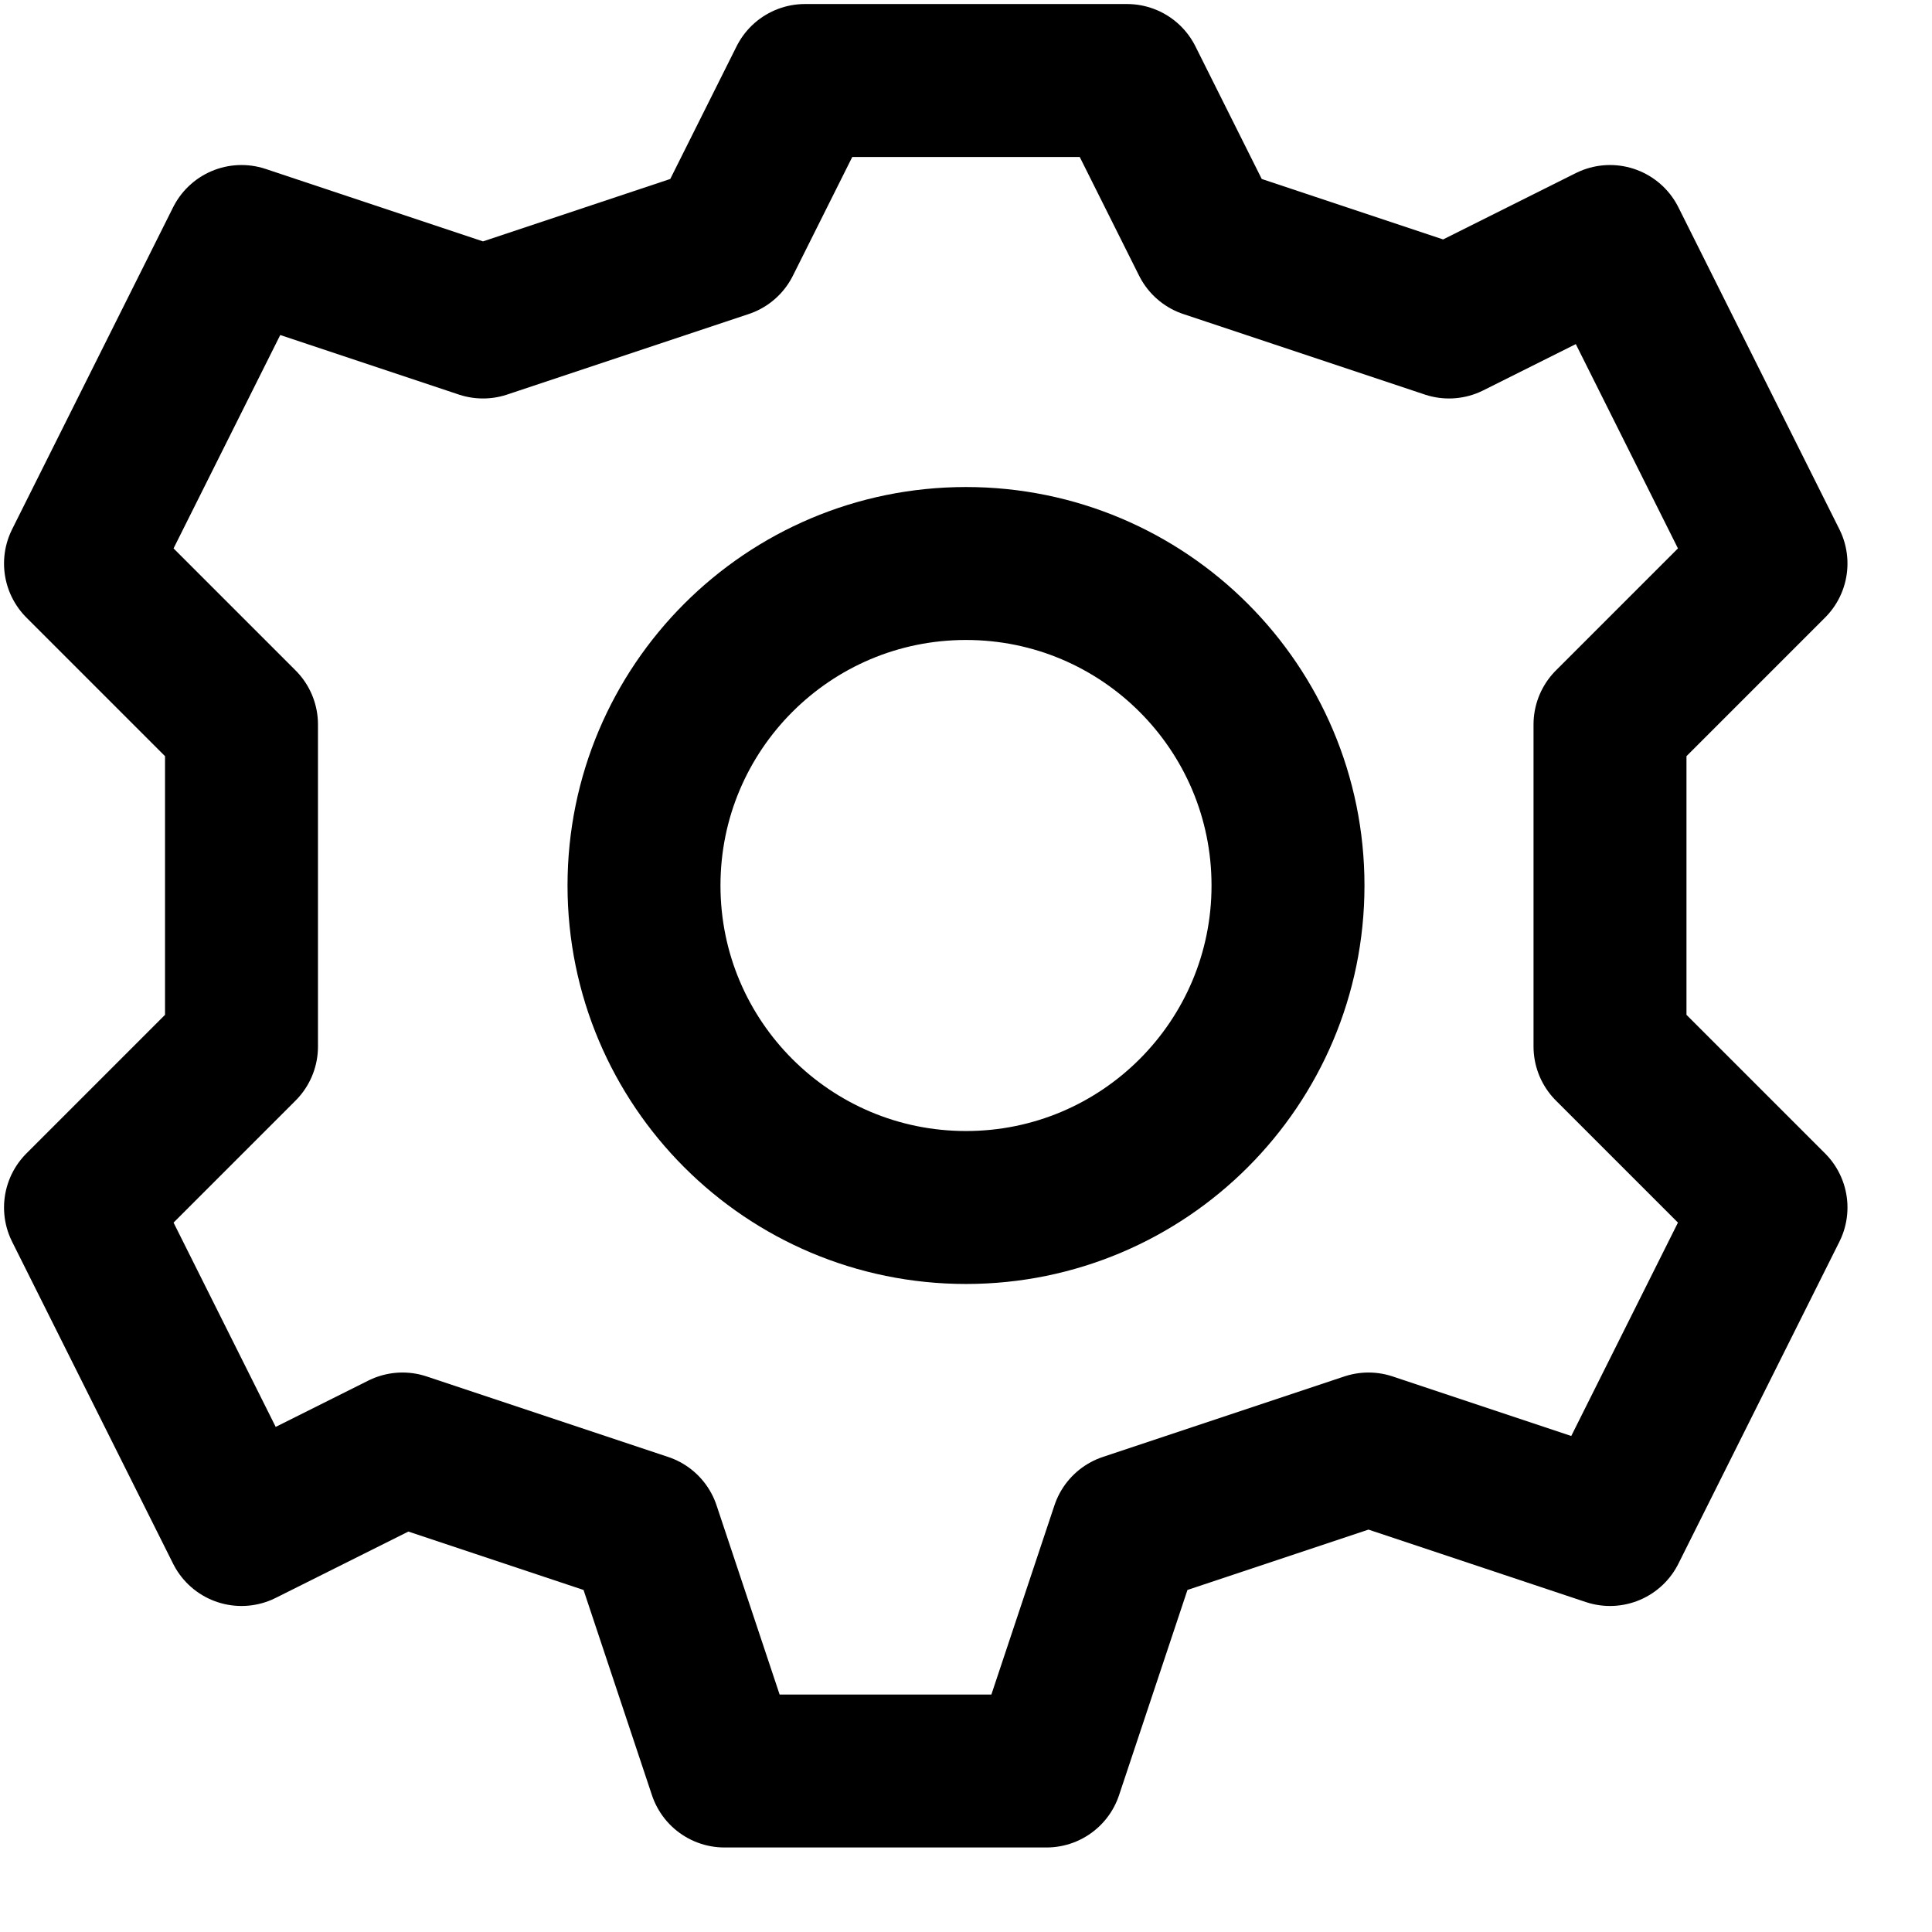
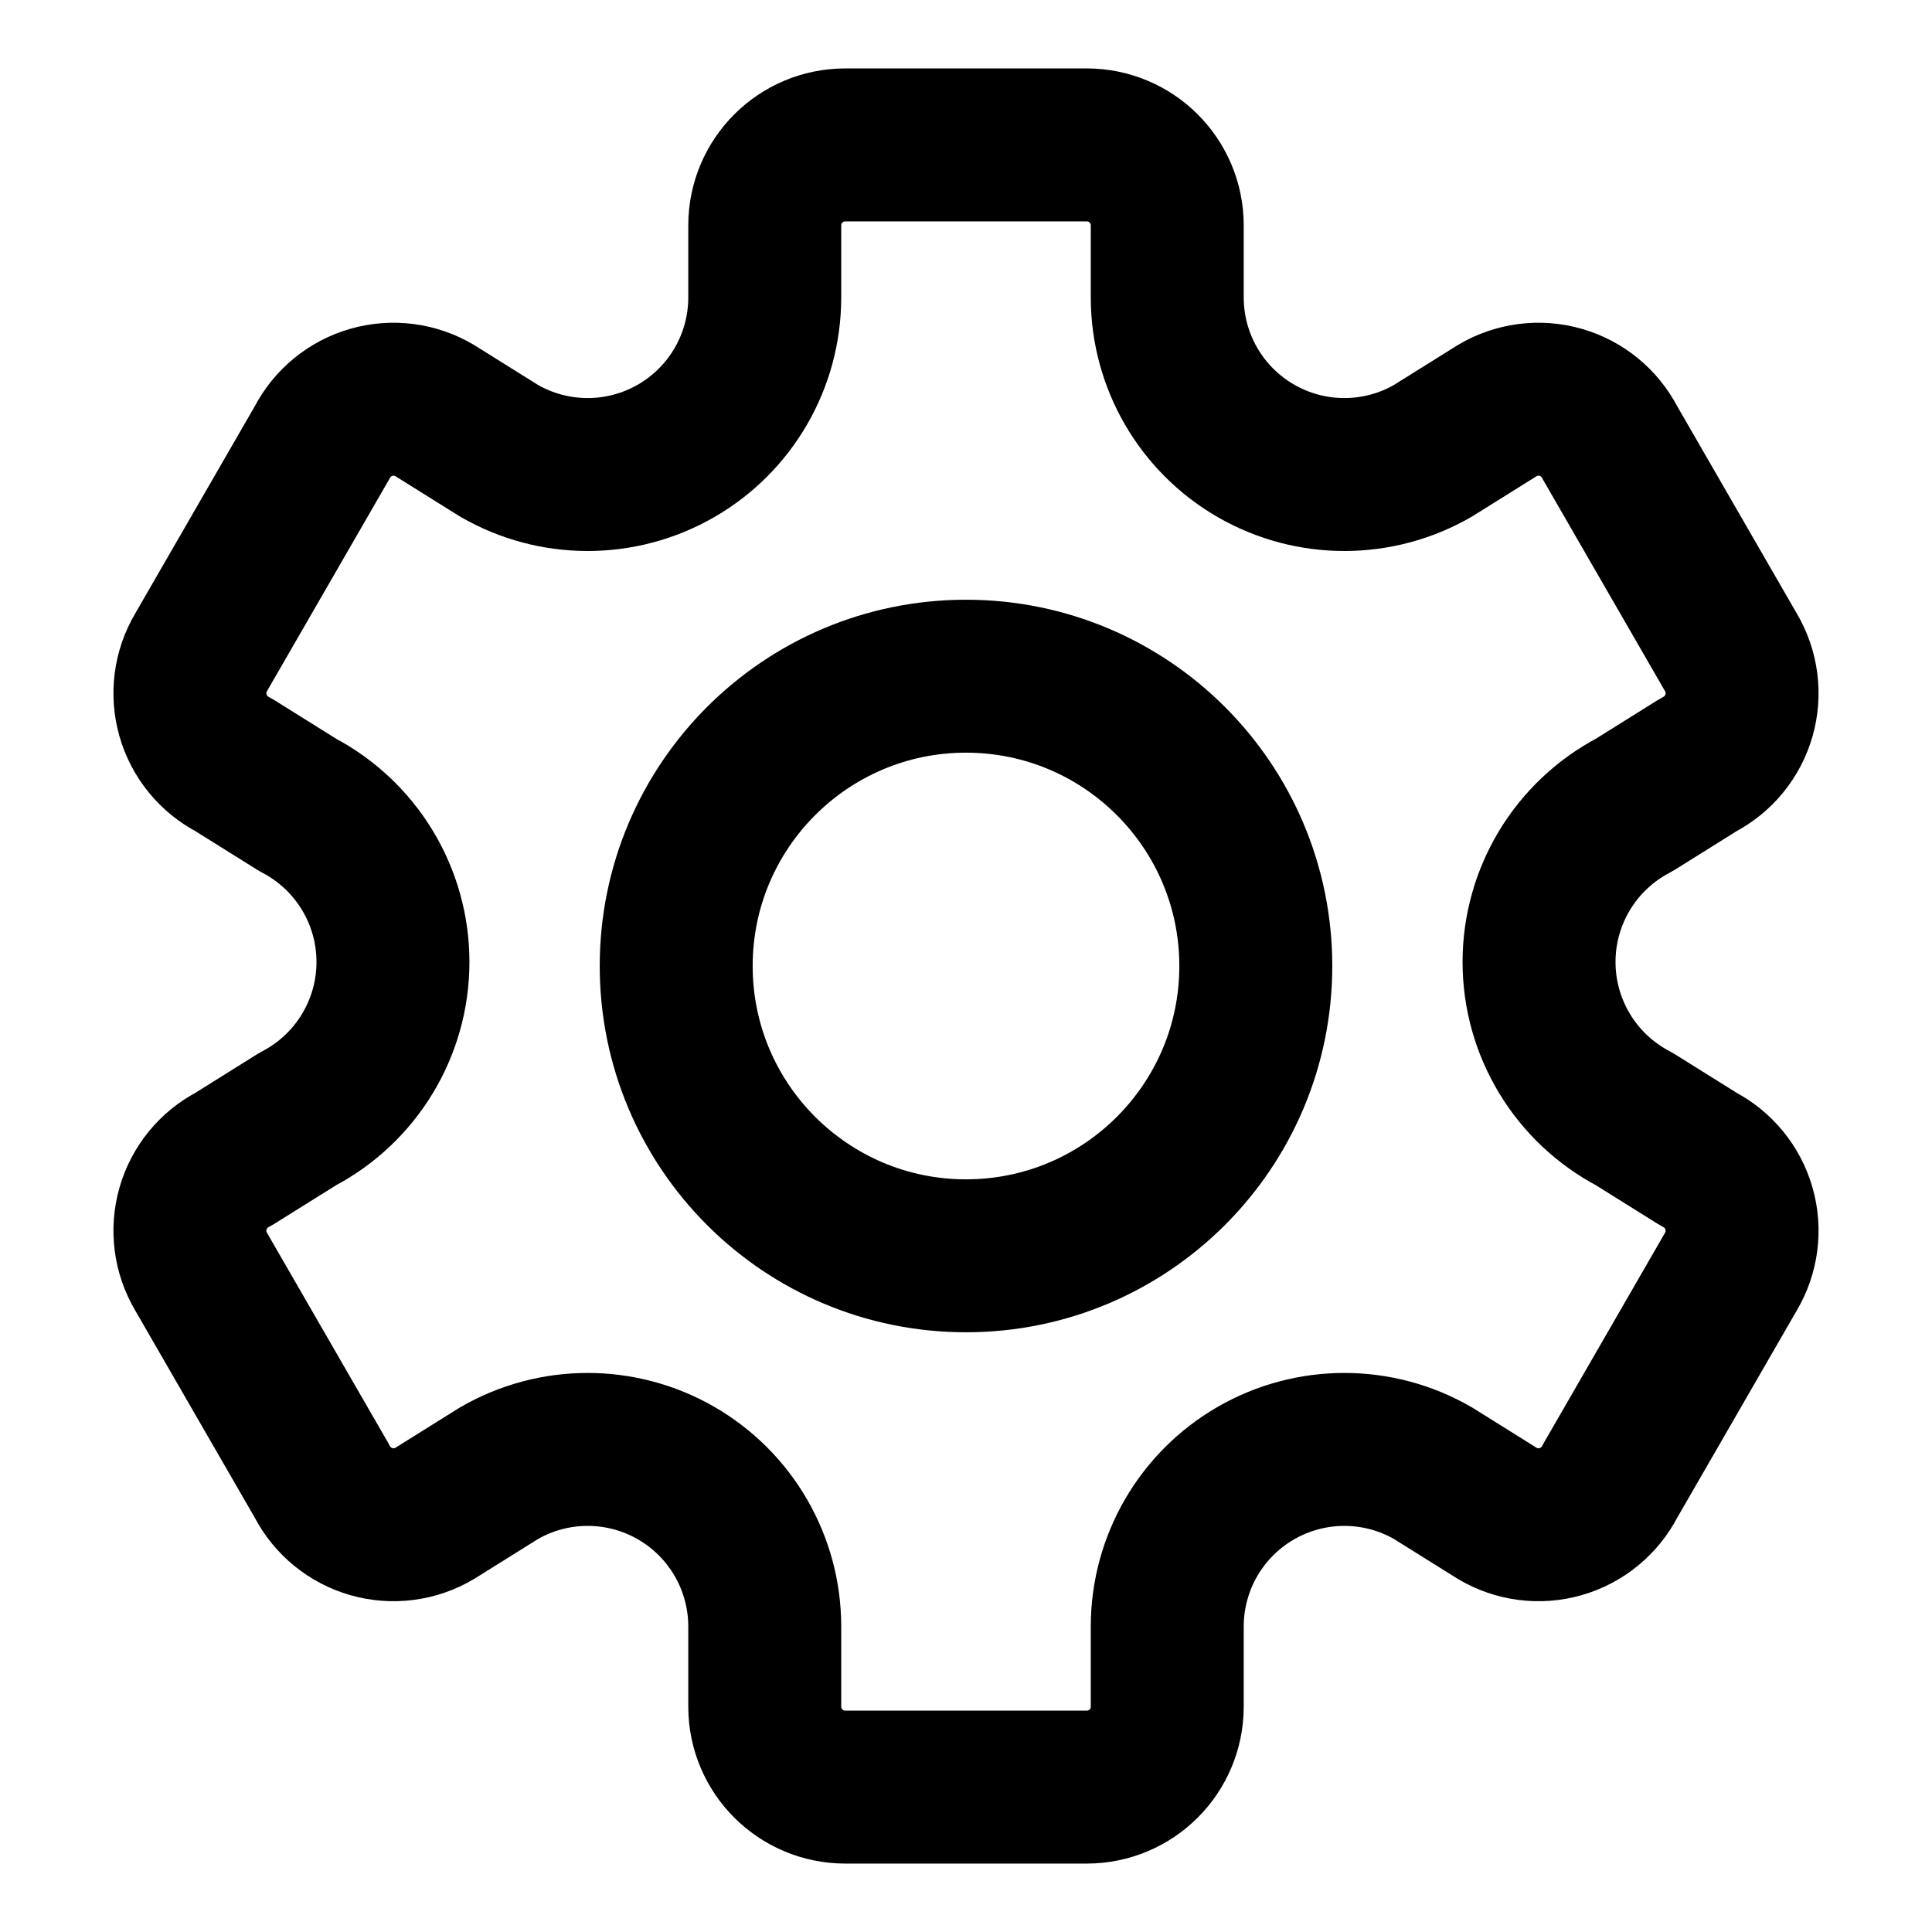
<svg xmlns="http://www.w3.org/2000/svg" width="24" height="24" viewBox="0 0 24 24" fill="none" stroke="currentColor" stroke-width="1.9" stroke-linecap="round" stroke-linejoin="round">
-   <path d="m9 3 1-2h4l1 2 3 1 2-1 2 4-2 2v4l2 2-2 4-3-1-3 1-1 3h-4l-1-3-3-1-2 1-2-4 2-2V9L1 7l2-4 3 1z" />
-   <circle cx="12" cy="11" r="4" />
+   <path d="M10.5 1.8h3a1 1 0 0 1 1 1v.9a2.2 2.2 0 0 0 3.3 1.9l.8-.5a1 1 0 0 1 1.4.4l1.5 2.6a1 1 0 0 1-.4 1.4l-.8.5a2.2 2.2 0 0 0 0 3.9l.8.5a1 1 0 0 1 .4 1.4L20 18.4a1 1 0 0 1-1.4.4l-.8-.5a2.2 2.2 0 0 0-3.3 1.9v1a1 1 0 0 1-1 1h-3a1 1 0 0 1-1-1v-1a2.2 2.2 0 0 0-3.3-1.9l-.8.5a1 1 0 0 1-1.4-.4l-1.5-2.6a1 1 0 0 1 .4-1.4l.8-.5a2.2 2.2 0 0 0 0-3.9l-.8-.5a1 1 0 0 1-.4-1.4L4 5.5a1 1 0 0 1 1.4-.4l.8.5a2.2 2.2 0 0 0 3.3-1.9v-.9a1 1 0 0 1 1-1Z" />
+   <circle cx="12" cy="12" r="3.6" />
</svg>
